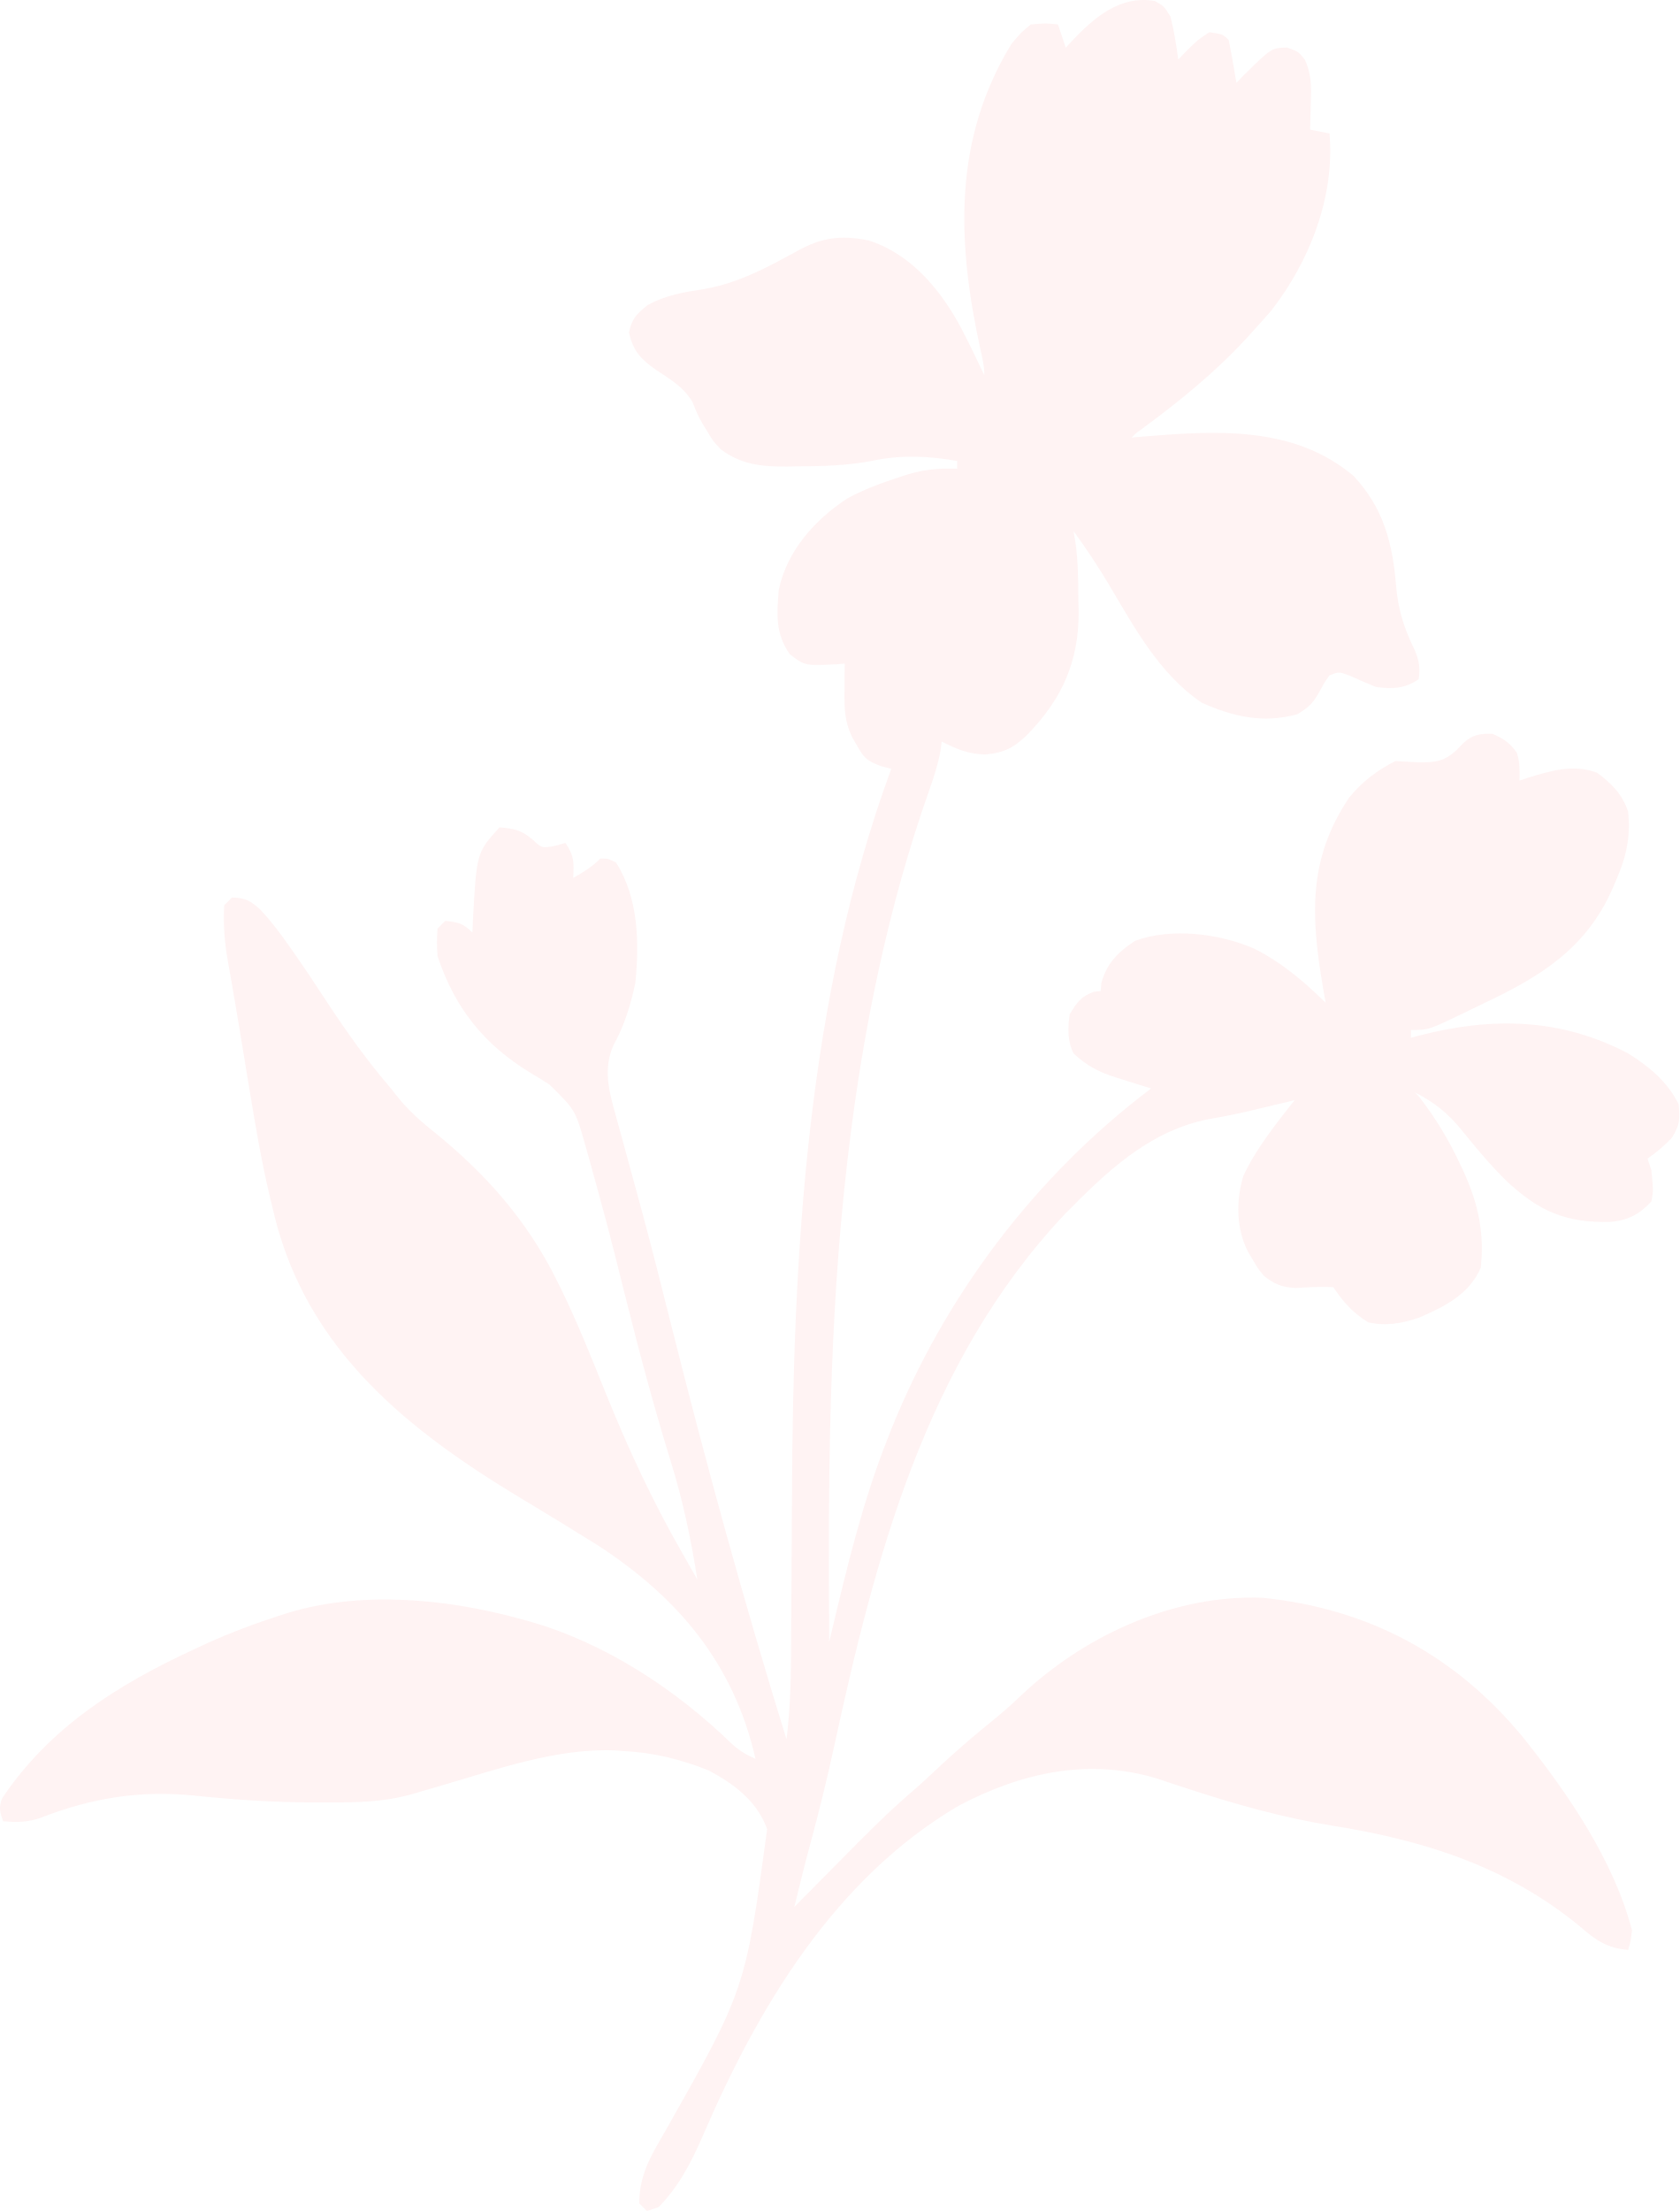
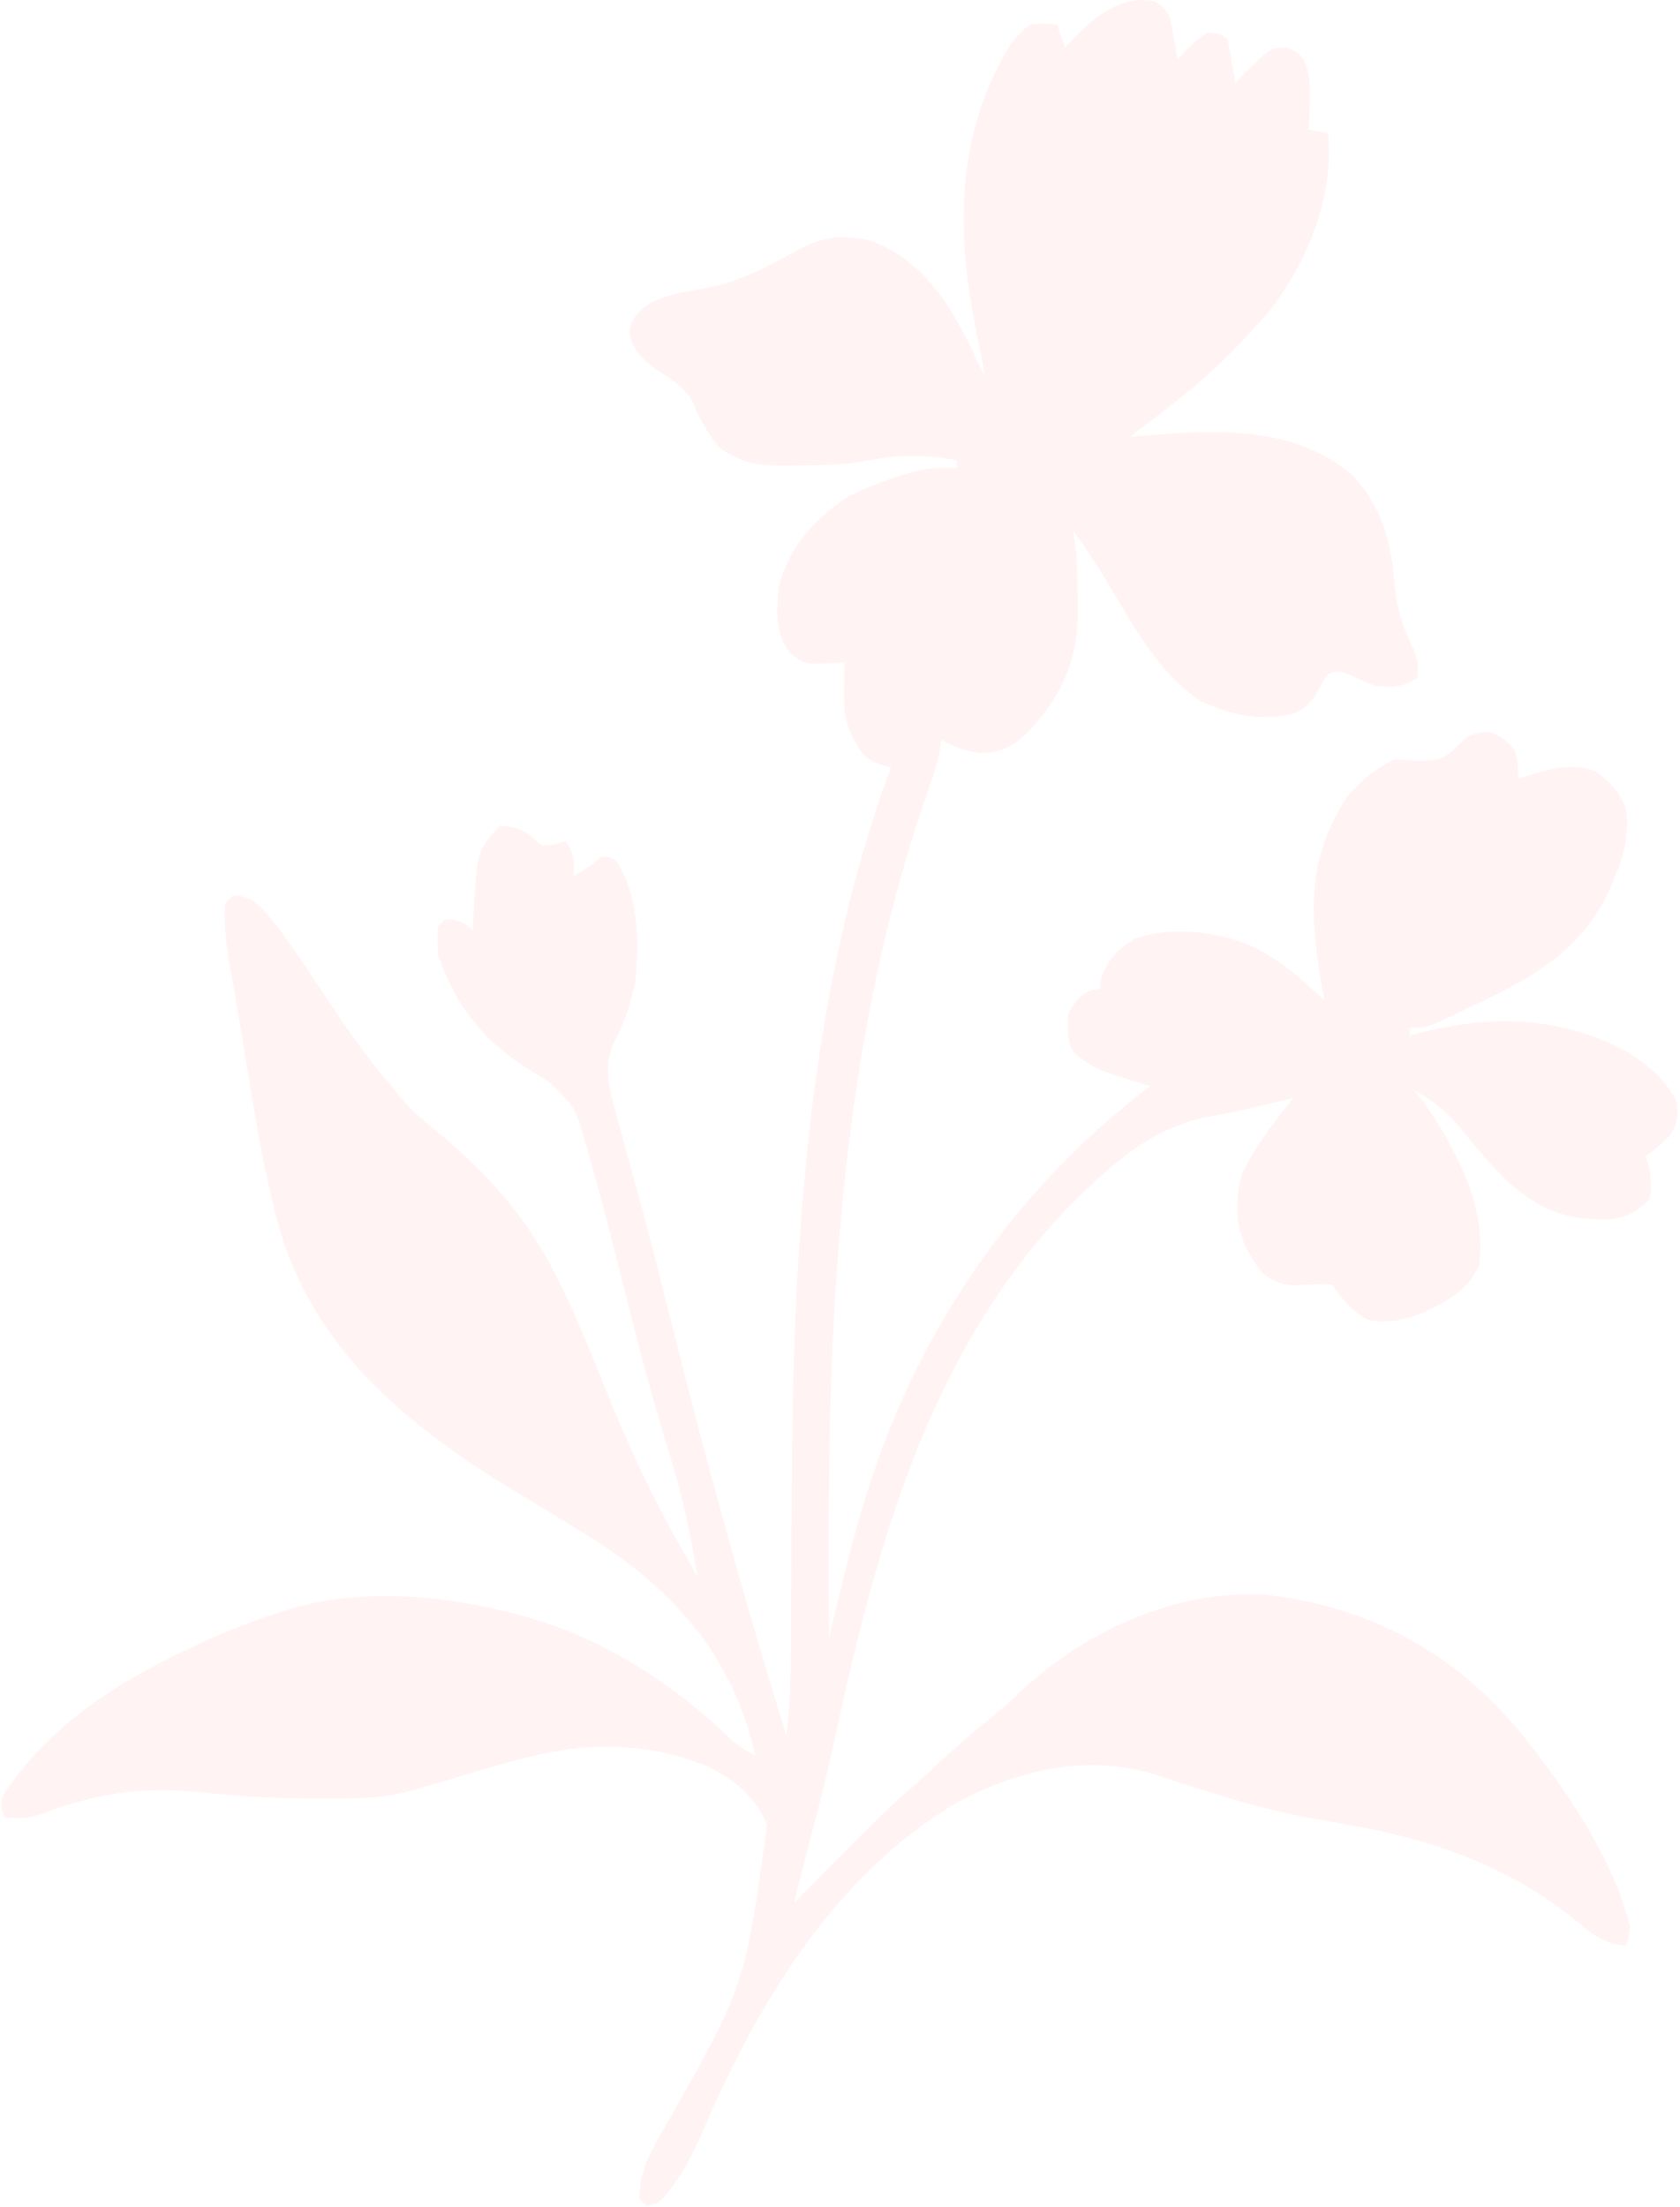
- <svg xmlns="http://www.w3.org/2000/svg" width="98" height="129" viewBox="0 0 98 129" fill="none">
-   <path d="M67.401 0.059C67.924 0.358 67.924 0.358 68.306 0.969C68.514 1.796 68.649 2.625 68.759 3.471C68.932 3.292 69.104 3.114 69.282 2.931C69.891 2.334 69.891 2.334 70.57 1.879C71.366 1.996 71.366 1.996 71.701 2.334C71.79 2.753 71.869 3.175 71.942 3.599C71.982 3.829 72.022 4.059 72.063 4.296C72.093 4.474 72.123 4.652 72.154 4.835C72.399 4.582 72.399 4.582 72.649 4.323C74.207 2.793 74.207 2.793 75.124 2.774C75.775 3.016 75.775 3.016 76.153 3.488C76.528 4.317 76.529 5.039 76.496 5.929C76.493 6.087 76.49 6.245 76.487 6.407C76.479 6.793 76.467 7.178 76.454 7.564C76.827 7.639 77.201 7.714 77.586 7.791C77.905 11.495 76.415 15.279 74.162 18.153C73.801 18.57 73.433 18.982 73.059 19.389C72.955 19.504 72.85 19.618 72.743 19.736C70.88 21.757 68.811 23.428 66.602 25.052C66.276 25.285 66.276 25.285 66.043 25.529C66.319 25.505 66.319 25.505 66.601 25.48C70.874 25.132 75.445 24.792 78.974 27.753C80.757 29.646 81.275 31.72 81.476 34.236C81.599 35.596 81.948 36.697 82.559 37.927C82.816 38.553 82.888 38.959 82.791 39.629C81.949 40.193 81.278 40.208 80.302 40.083C79.769 39.866 79.241 39.639 78.717 39.401C78.131 39.192 78.131 39.192 77.586 39.401C77.306 39.793 77.306 39.793 77.048 40.268C76.63 41.008 76.463 41.215 75.704 41.675C73.721 42.215 71.978 41.827 70.117 40.993C67.618 39.28 66.203 36.607 64.684 34.059C64.049 32.998 63.377 31.985 62.648 30.987C62.703 31.305 62.703 31.305 62.758 31.629C62.918 32.763 62.925 33.894 62.931 35.038C62.938 35.356 62.938 35.356 62.945 35.681C62.961 38.573 62.002 40.727 60.017 42.798C59.217 43.597 58.623 43.927 57.485 44.02C56.513 44 55.817 43.701 54.953 43.267C54.93 43.451 54.907 43.634 54.883 43.823C54.73 44.615 54.504 45.322 54.236 46.079C51.849 52.823 50.365 60.05 49.522 67.145C49.479 67.505 49.479 67.505 49.435 67.873C48.362 77.168 48.324 86.451 48.39 95.798C48.437 95.602 48.483 95.405 48.531 95.203C49.439 91.395 50.341 87.619 51.785 83.973C51.846 83.817 51.908 83.66 51.971 83.499C55.105 75.627 60.432 68.596 67.175 63.506C66.943 63.435 66.711 63.363 66.472 63.29C66.164 63.191 65.856 63.093 65.548 62.995C65.319 62.925 65.319 62.925 65.086 62.853C64.113 62.539 63.407 62.177 62.648 61.46C62.285 60.73 62.312 59.977 62.422 59.186C62.832 58.494 63.079 58.139 63.837 57.864C63.967 57.85 64.098 57.836 64.233 57.821C64.254 57.582 64.254 57.582 64.275 57.338C64.601 56.178 65.267 55.532 66.241 54.893C68.348 54.109 71.174 54.463 73.203 55.354C74.811 56.168 76.076 57.245 77.359 58.503C77.286 58.083 77.286 58.083 77.211 57.654C76.513 53.549 76.293 50.162 78.731 46.539C79.482 45.611 80.371 44.938 81.433 44.404C81.862 44.423 82.291 44.448 82.72 44.475C83.739 44.49 84.277 44.447 85.026 43.736C85.146 43.612 85.266 43.489 85.39 43.361C85.927 42.858 86.372 42.797 87.091 42.812C87.746 43.096 88.111 43.334 88.52 43.921C88.701 44.482 88.686 44.955 88.675 45.541C88.832 45.489 88.988 45.437 89.148 45.384C90.511 44.965 91.819 44.564 93.202 45.086C94.056 45.719 94.675 46.342 95.013 47.36C95.166 48.833 94.905 49.998 94.319 51.34C94.212 51.592 94.212 51.592 94.102 51.85C92.561 55.329 89.951 56.945 86.644 58.513C86.204 58.722 85.767 58.935 85.33 59.149C83.363 60.095 83.363 60.095 82.338 60.095C82.338 60.245 82.338 60.395 82.338 60.55C82.509 60.504 82.679 60.457 82.855 60.409C87.095 59.328 91.057 59.388 95.013 61.46C96.236 62.225 97.298 63.097 97.955 64.416C98.049 65.269 98.031 65.663 97.559 66.392C97.11 66.855 96.675 67.238 96.144 67.6C96.219 67.825 96.293 68.05 96.371 68.282C96.484 69.48 96.484 69.48 96.371 70.101C95.656 70.858 95.017 71.196 93.979 71.293C91.368 71.358 89.786 70.663 87.892 68.882C86.937 67.944 86.096 66.923 85.255 65.882C84.452 64.907 83.681 64.305 82.565 63.734C82.639 63.809 82.714 63.884 82.791 63.961C83.778 65.222 84.565 66.534 85.238 67.984C85.304 68.124 85.369 68.264 85.437 68.409C86.271 70.257 86.631 71.946 86.412 73.967C85.737 75.521 84.3 76.239 82.805 76.881C81.821 77.214 80.873 77.383 79.849 77.151C78.965 76.614 78.382 75.963 77.812 75.104C77.069 75.055 76.351 75.106 75.608 75.147C74.769 75.098 74.397 74.936 73.738 74.422C73.388 73.981 73.388 73.981 73.116 73.512C73.023 73.358 72.931 73.203 72.836 73.043C72.136 71.701 72.12 70.037 72.561 68.603C73.32 66.986 74.453 65.585 75.549 64.189C75.308 64.246 75.067 64.304 74.819 64.364C74.582 64.42 74.582 64.42 74.342 64.477C73.992 64.561 73.642 64.645 73.293 64.729C72.48 64.925 71.677 65.102 70.852 65.239C67.445 65.807 65.02 67.945 62.648 70.329C62.477 70.5 62.306 70.672 62.13 70.849C54.019 79.473 51.074 90.832 48.635 102.088C48.237 103.918 47.788 105.73 47.298 107.537C46.963 108.774 46.659 110.018 46.353 111.262C46.508 111.105 46.663 110.948 46.823 110.786C47.406 110.196 47.99 109.607 48.574 109.018C48.825 108.764 49.077 108.51 49.328 108.256C50.589 106.979 51.846 105.712 53.21 104.544C53.793 104.043 54.349 103.516 54.911 102.99C55.975 102.002 57.073 101.071 58.204 100.16C58.789 99.674 59.338 99.164 59.89 98.641C63.571 95.293 68.685 93.006 73.721 93.225C79.858 93.86 84.925 96.554 88.894 101.381C91.492 104.629 94.175 108.541 95.239 112.627C95.157 113.287 95.157 113.287 95.013 113.764C93.775 113.676 93.093 113.171 92.183 112.385C87.956 108.905 83.102 107.371 77.772 106.521C74.805 106.043 72.015 105.248 69.164 104.313C69.012 104.263 68.861 104.214 68.704 104.163C68.29 104.026 67.876 103.888 67.462 103.75C63.453 102.558 59.57 103.443 55.945 105.354C48.688 109.623 44.226 117.135 40.983 124.686C40.321 126.194 39.599 127.592 38.432 128.773C38.208 128.848 37.984 128.923 37.753 129C37.603 128.85 37.454 128.7 37.3 128.545C37.318 126.925 37.937 125.85 38.743 124.48C43.5 116.077 43.5 116.077 44.769 106.714C44.172 105.082 42.858 104.1 41.374 103.303C39.761 102.655 38.13 102.244 36.395 102.166C36.249 102.154 36.103 102.142 35.953 102.13C32.496 101.971 29.028 103.229 25.748 104.181C25.593 104.226 25.438 104.271 25.279 104.317C24.852 104.442 24.426 104.567 24 104.692C22.309 105.16 20.731 105.166 18.982 105.165C18.831 105.165 18.68 105.165 18.525 105.165C16.14 105.165 13.793 105.017 11.421 104.771C8.17 104.437 5.358 104.891 2.315 106.081C1.565 106.325 0.964 106.329 0.183 106.259C-0.009 105.725 -0.085 105.454 0.128 104.917C2.883 100.797 6.87 98.293 11.273 96.253C11.672 96.067 11.672 96.067 12.078 95.877C13.478 95.25 14.892 94.715 16.351 94.249C16.498 94.202 16.645 94.155 16.797 94.106C21.049 92.804 26.048 93.27 30.284 94.434C30.438 94.475 30.592 94.517 30.75 94.559C35.253 95.81 39.394 98.525 42.736 101.77C43.17 102.153 43.563 102.39 44.09 102.621C42.819 97.054 39.568 93.185 34.81 90.113C33.345 89.196 31.867 88.298 30.386 87.406C23.831 83.458 18.015 78.837 16.044 71.048C16 70.866 15.957 70.684 15.912 70.496C15.864 70.301 15.816 70.105 15.767 69.903C15.252 67.741 14.882 65.558 14.526 63.364C14.461 62.97 14.396 62.577 14.33 62.183C14.201 61.41 14.075 60.636 13.949 59.862C13.825 59.105 13.697 58.349 13.564 57.594C13.532 57.411 13.5 57.228 13.468 57.04C13.408 56.699 13.348 56.358 13.286 56.017C13.1 54.936 13.021 53.916 13.084 52.818C13.233 52.668 13.382 52.518 13.536 52.363C14.318 52.385 14.626 52.552 15.207 53.085C15.806 53.735 16.328 54.411 16.832 55.135C16.976 55.338 16.976 55.338 17.122 55.546C17.796 56.509 18.444 57.487 19.087 58.471C20.246 60.24 21.437 61.901 22.815 63.506C22.927 63.649 23.039 63.792 23.155 63.939C23.801 64.753 24.508 65.387 25.319 66.036C28.349 68.48 30.759 71.201 32.5 74.716C32.578 74.873 32.656 75.029 32.736 75.19C33.711 77.187 34.53 79.249 35.36 81.31C36.648 84.499 38.079 87.582 39.79 90.568C39.951 90.852 40.113 91.136 40.274 91.42C40.413 91.664 40.552 91.908 40.695 92.16C40.327 89.797 39.85 87.542 39.14 85.257C38.144 82.041 37.283 78.796 36.465 75.531C35.459 71.517 35.459 71.517 34.358 67.529C34.298 67.317 34.237 67.106 34.175 66.888C33.583 64.771 33.583 64.771 32.066 63.279C31.886 63.166 31.706 63.052 31.521 62.935C31.337 62.824 31.153 62.712 30.963 62.597C28.247 60.948 26.544 58.827 25.531 55.775C25.489 54.964 25.489 54.964 25.531 54.183C25.681 54.033 25.83 53.883 25.984 53.728C26.73 53.803 27.03 53.869 27.568 54.41C27.581 54.101 27.581 54.101 27.594 53.786C27.811 49.747 27.811 49.747 29.152 48.27C29.994 48.349 30.422 48.422 31.076 48.981C31.625 49.492 31.625 49.492 32.392 49.35C32.592 49.294 32.793 49.238 33 49.18C33.518 49.961 33.493 50.313 33.453 51.226C34.048 50.88 34.549 50.58 35.037 50.089C35.475 50.089 35.475 50.089 35.942 50.317C37.26 52.353 37.316 55.014 37.074 57.366C36.801 58.648 36.435 59.842 35.798 60.989C35.186 62.374 35.541 63.694 35.939 65.098C35.986 65.274 36.034 65.449 36.084 65.63C36.187 66.011 36.292 66.391 36.398 66.772C36.688 67.818 36.972 68.867 37.256 69.915C37.346 70.245 37.346 70.245 37.437 70.581C38.032 72.78 38.588 74.988 39.142 77.197C41.188 85.351 43.41 93.454 45.9 101.484C46.167 99.336 46.164 97.19 46.172 95.03C46.175 94.357 46.179 93.683 46.184 93.01C46.198 91.097 46.21 89.184 46.218 87.27C46.278 73.124 47.078 58.258 52.011 44.859C51.8 44.802 51.589 44.746 51.372 44.688C50.596 44.382 50.411 44.221 50.017 43.509C49.926 43.352 49.836 43.195 49.743 43.033C49.274 42.084 49.272 41.316 49.281 40.268C49.283 39.979 49.285 39.689 49.287 39.391C49.291 39.059 49.291 39.059 49.295 38.719C49.045 38.739 49.045 38.739 48.79 38.759C46.969 38.843 46.969 38.843 46.098 38.179C45.239 36.969 45.329 35.852 45.448 34.398C45.937 32.131 47.528 30.352 49.422 29.097C50.41 28.551 51.437 28.179 52.506 27.832C52.657 27.783 52.807 27.734 52.962 27.683C53.951 27.386 54.83 27.303 55.859 27.349C55.859 27.198 55.859 27.048 55.859 26.894C54.171 26.599 52.555 26.531 50.871 26.891C49.46 27.158 48.084 27.205 46.65 27.206C46.407 27.212 46.163 27.218 45.912 27.223C44.435 27.229 43.266 27.111 42.053 26.211C41.603 25.723 41.603 25.723 41.303 25.216C41.193 25.037 41.083 24.858 40.97 24.673C40.695 24.165 40.695 24.165 40.412 23.454C39.873 22.565 39.146 22.156 38.293 21.585C37.401 20.963 36.928 20.462 36.706 19.389C36.868 18.606 37.157 18.308 37.776 17.815C38.825 17.216 39.942 17.043 41.119 16.859C43.13 16.502 44.804 15.588 46.579 14.614C47.992 13.838 49.092 13.717 50.669 14.022C53.145 14.797 54.893 16.902 56.079 19.119C56.553 20.034 57.003 20.959 57.443 21.891C57.443 21.33 57.319 20.846 57.195 20.298C55.849 14.092 55.607 8.155 59.027 2.561C59.596 1.885 59.596 1.885 60.159 1.424C61.022 1.353 61.022 1.353 61.743 1.424C61.892 1.874 62.042 2.324 62.196 2.788C62.286 2.687 62.377 2.585 62.471 2.48C63.795 1.065 65.347 -0.305 67.401 0.059Z" fill="#FFF3F3" />
+ <svg xmlns="http://www.w3.org/2000/svg" width="563" height="740" viewBox="0 0 563 740" fill="none">
+   <path d="M386.938 0.39C389.939 2.101 389.939 2.101 392.129 5.606C393.318 10.35 394.093 15.101 394.725 19.95C395.715 18.928 396.706 17.906 397.726 16.853C401.214 13.43 401.214 13.43 405.107 10.822C409.671 11.496 409.671 11.496 411.596 13.43C412.108 15.837 412.558 18.257 412.975 20.683C413.204 22.003 413.433 23.322 413.669 24.682C413.841 25.702 414.014 26.722 414.191 27.773C415.596 26.321 415.596 26.321 417.03 24.84C425.964 16.062 425.964 16.062 431.224 15.956C434.955 17.342 434.955 17.342 437.12 20.052C439.276 24.804 439.281 28.943 439.092 34.049C439.074 34.952 439.057 35.856 439.039 36.787C438.993 38.999 438.923 41.21 438.849 43.421C440.99 43.852 443.131 44.282 445.337 44.725C447.167 65.965 438.625 87.659 425.709 104.138C423.636 106.533 421.524 108.895 419.382 111.228C418.784 111.885 418.185 112.541 417.569 113.218C406.889 124.807 395.023 134.384 382.354 143.696C380.485 145.034 380.485 145.034 379.152 146.435C380.735 146.294 380.735 146.294 382.351 146.15C406.851 144.156 433.062 142.21 453.296 159.19C463.52 170.041 466.492 181.932 467.643 196.359C468.348 204.161 470.353 210.475 473.858 217.528C475.331 221.115 475.743 223.443 475.186 227.282C470.357 230.516 466.507 230.605 460.91 229.89C457.859 228.643 454.827 227.344 451.826 225.978C448.466 224.781 448.466 224.781 445.337 225.978C443.734 228.226 443.734 228.226 442.255 230.95C439.856 235.192 438.897 236.38 434.55 239.018C423.18 242.116 413.181 239.886 402.511 235.106C388.18 225.286 380.07 209.956 371.358 195.345C367.717 189.261 363.866 183.456 359.685 177.731C359.997 179.554 359.997 179.554 360.314 181.414C361.231 187.917 361.272 194.4 361.308 200.958C361.348 202.785 361.348 202.785 361.389 204.648C361.48 221.229 355.981 233.578 344.599 245.456C340.008 250.037 336.605 251.928 330.08 252.465C324.503 252.349 320.517 250.635 315.562 248.146C315.43 249.198 315.297 250.25 315.161 251.334C314.282 255.875 312.986 259.927 311.447 264.271C297.763 302.94 289.25 344.38 284.416 385.063C284.17 387.129 284.17 387.129 283.919 389.237C277.765 442.535 277.549 495.766 277.927 549.365C278.194 548.237 278.461 547.11 278.736 545.948C283.94 524.115 289.116 502.465 297.393 481.558C297.745 480.66 298.097 479.762 298.46 478.836C316.429 433.699 346.977 393.383 385.641 364.2C384.311 363.79 382.981 363.379 381.61 362.957C379.844 362.394 378.078 361.83 376.313 361.266C375.002 360.865 375.002 360.865 373.664 360.456C368.085 358.651 364.034 356.578 359.685 352.464C357.605 348.283 357.756 343.961 358.388 339.424C360.738 335.46 362.156 333.42 366.499 331.845C367.248 331.764 367.998 331.683 368.77 331.6C368.89 330.229 368.89 330.229 369.013 328.829C370.884 322.176 374.702 318.472 380.287 314.812C392.37 310.312 408.572 312.345 420.208 317.455C429.429 322.12 436.682 328.295 444.04 335.512C443.618 333.102 443.618 333.102 443.188 330.643C439.187 307.101 437.927 287.68 451.902 266.906C456.211 261.583 461.311 257.724 467.399 254.666C469.861 254.774 472.321 254.915 474.78 255.073C480.623 255.157 483.704 254.91 488.001 250.835C488.69 250.126 489.379 249.416 490.09 248.686C493.166 245.802 495.72 245.448 499.843 245.538C503.599 247.167 505.689 248.526 508.035 251.895C509.071 255.112 508.988 257.823 508.927 261.185C509.822 260.888 510.717 260.59 511.639 260.284C519.451 257.883 526.954 255.583 534.882 258.578C539.782 262.205 543.327 265.778 545.264 271.617C546.143 280.058 544.65 286.74 541.29 294.437C540.673 295.884 540.673 295.884 540.042 297.36C531.205 317.311 516.239 326.577 497.278 335.569C494.758 336.766 492.251 337.988 489.745 339.215C478.464 344.64 478.464 344.64 472.59 344.64C472.59 345.501 472.59 346.361 472.59 347.248C473.567 346.981 474.544 346.713 475.551 346.438C499.863 340.242 522.581 340.583 545.264 352.464C552.281 356.851 558.371 361.851 562.135 369.416C562.676 374.307 562.57 376.569 559.864 380.744C557.293 383.4 554.798 385.595 551.753 387.671C552.182 388.962 552.61 390.253 553.051 391.583C553.702 398.45 553.702 398.45 553.051 402.015C548.956 406.352 545.292 408.29 539.338 408.846C524.364 409.218 515.296 405.238 504.437 395.022C498.957 389.646 494.134 383.791 489.315 377.82C484.71 372.231 480.286 368.779 473.888 365.504C474.316 365.934 474.744 366.364 475.186 366.808C480.846 374.038 485.356 381.56 489.218 389.872C489.593 390.676 489.969 391.481 490.356 392.31C495.139 402.909 497.203 412.593 495.95 424.183C492.08 433.093 483.84 437.21 475.267 440.89C469.626 442.802 464.189 443.771 458.315 442.438C453.246 439.36 449.901 435.625 446.635 430.703C442.377 430.422 438.256 430.713 433.997 430.947C429.186 430.669 427.054 429.738 423.275 426.791C421.268 424.264 421.268 424.264 419.707 421.575C419.178 420.687 418.649 419.8 418.105 418.885C414.088 411.186 413.997 401.647 416.528 393.422C420.879 384.153 427.372 376.12 433.657 368.112C432.276 368.443 430.894 368.774 429.47 369.115C428.117 369.437 428.117 369.437 426.737 369.765C424.732 370.244 422.727 370.726 420.724 371.213C416.062 372.332 411.457 373.35 406.724 374.132C387.192 377.392 373.286 389.653 359.685 403.319C358.705 404.304 357.725 405.289 356.715 406.304C310.205 455.756 293.318 520.886 279.334 585.43C277.048 595.925 274.476 606.312 271.666 616.677C269.745 623.767 268.003 630.902 266.247 638.035C267.136 637.135 268.025 636.235 268.941 635.307C272.285 631.923 275.634 628.544 278.984 625.166C280.425 623.711 281.864 622.256 283.303 620.799C290.537 613.475 297.745 606.212 305.564 599.511C308.908 596.639 312.1 593.615 315.318 590.603C321.418 584.934 327.717 579.598 334.202 574.374C337.555 571.589 340.704 568.663 343.869 565.664C364.977 546.466 394.301 533.354 423.179 534.608C458.368 538.247 487.423 553.695 510.179 581.373C525.079 599.997 540.463 622.432 546.562 645.859C546.091 649.649 546.091 649.649 545.264 652.379C538.168 651.874 534.257 648.983 529.043 644.473C504.804 624.52 476.969 615.725 446.407 610.85C429.392 608.111 413.395 603.551 397.045 598.186C396.176 597.902 395.306 597.618 394.411 597.325C392.034 596.545 389.661 595.754 387.288 594.962C364.299 588.123 342.033 593.202 321.249 604.157C279.635 628.637 254.052 671.709 235.453 715.01C231.659 723.656 227.518 731.669 220.825 738.441C219.541 738.872 218.256 739.302 216.932 739.745C216.076 738.885 215.219 738.024 214.337 737.137C214.44 727.849 217.989 721.686 222.61 713.829C249.888 665.644 249.888 665.644 257.163 611.955C253.739 602.597 246.208 596.968 237.696 592.396C228.449 588.679 219.097 586.327 209.146 585.876C208.309 585.809 207.473 585.741 206.611 585.672C186.79 584.76 166.903 591.972 148.095 597.433C147.207 597.691 146.32 597.948 145.405 598.214C142.96 598.925 140.517 599.643 138.075 600.36C128.378 603.047 119.328 603.077 109.3 603.072C108.434 603.073 107.569 603.074 106.678 603.075C93.003 603.073 79.543 602.223 65.941 600.816C47.301 598.901 31.18 601.503 13.732 608.324C9.427 609.726 5.985 609.748 1.505 609.348C0.404 606.282 -0.03 604.729 1.19 601.651C16.986 578.025 39.851 563.672 65.095 551.972C67.381 550.906 67.381 550.906 69.713 549.818C77.738 546.221 85.844 543.15 94.213 540.481C95.057 540.211 95.901 539.941 96.771 539.663C121.15 532.195 149.816 534.864 174.106 541.541C174.988 541.778 175.87 542.015 176.778 542.26C202.599 549.433 226.345 564.997 245.508 583.604C247.995 585.802 250.247 587.16 253.269 588.484C245.982 556.567 227.341 534.378 200.061 516.765C191.656 511.504 183.184 506.356 174.69 501.242C137.105 478.605 103.755 452.105 92.454 407.444C92.203 406.401 91.952 405.357 91.694 404.282C91.419 403.159 91.145 402.036 90.863 400.879C87.912 388.48 85.79 375.961 83.75 363.385C83.376 361.126 83.001 358.868 82.625 356.61C81.887 352.176 81.16 347.741 80.439 343.304C79.73 338.963 78.993 334.629 78.231 330.298C78.049 329.249 77.867 328.201 77.68 327.122C77.34 325.165 76.993 323.209 76.638 321.255C75.57 315.055 75.12 309.209 75.477 302.913C76.333 302.052 77.19 301.192 78.072 300.305C82.558 300.427 84.32 301.388 87.653 304.441C91.087 308.169 94.082 312.044 96.971 316.197C97.794 317.364 97.794 317.364 98.633 318.554C102.497 324.075 106.214 329.685 109.904 335.324C116.545 345.468 123.378 354.995 131.28 364.2C131.923 365.018 132.565 365.837 133.227 366.68C136.933 371.346 140.987 374.985 145.637 378.706C163.012 392.721 176.829 408.321 186.815 428.477C187.26 429.374 187.705 430.271 188.164 431.195C193.758 442.647 198.451 454.471 203.211 466.289C210.597 484.576 218.803 502.252 228.612 519.373C229.538 521.001 230.464 522.629 231.39 524.258C232.186 525.658 232.983 527.058 233.803 528.501C231.69 514.954 228.958 502.024 224.886 488.919C219.173 470.478 214.239 451.874 209.551 433.148C203.777 410.134 203.777 410.134 197.466 387.264C197.12 386.053 196.774 384.841 196.418 383.593C193.022 371.449 193.022 371.449 184.326 362.896C183.294 362.245 182.262 361.595 181.198 360.924C180.143 360.284 179.087 359.644 178 358.984C162.425 349.53 152.661 337.37 146.853 319.864C146.61 315.219 146.61 315.219 146.853 310.737C147.71 309.876 148.566 309.015 149.449 308.129C153.728 308.559 155.448 308.941 158.533 312.041C158.606 310.268 158.606 310.268 158.68 308.46C159.924 285.3 159.924 285.3 167.617 276.833C172.442 277.284 174.898 277.705 178.648 280.908C181.794 283.837 181.794 283.837 186.192 283.027C187.343 282.704 188.494 282.382 189.679 282.049C192.651 286.529 192.506 288.55 192.275 293.785C195.687 291.8 198.561 290.077 201.359 287.265C203.874 287.265 203.874 287.265 206.55 288.569C214.105 300.248 214.428 315.503 213.039 328.992C211.476 336.342 209.379 343.19 205.724 349.764C202.213 357.709 204.248 365.274 206.53 373.328C206.804 374.333 207.078 375.339 207.361 376.376C207.957 378.559 208.558 380.742 209.163 382.923C210.828 388.924 212.454 394.935 214.083 400.945C214.597 402.837 214.597 402.837 215.121 404.767C218.533 417.374 221.723 430.034 224.898 442.702C236.631 489.461 249.371 535.924 263.651 581.964C265.181 569.648 265.162 557.346 265.208 544.958C265.223 541.097 265.249 537.237 265.277 533.377C265.356 522.406 265.426 511.435 265.47 500.464C265.816 419.346 270.406 334.103 298.691 257.274C297.481 256.949 296.272 256.625 295.026 256.29C290.578 254.537 289.516 253.613 287.254 249.531C286.737 248.632 286.221 247.733 285.688 246.806C282.996 241.364 282.982 236.959 283.037 230.95C283.048 229.29 283.06 227.631 283.072 225.922C283.095 224.013 283.095 224.013 283.118 222.066C281.685 222.18 281.685 222.18 280.223 222.295C269.778 222.781 269.778 222.781 264.787 218.969C259.858 212.035 260.373 205.628 261.056 197.291C263.863 184.292 272.986 174.088 283.848 166.892C289.51 163.761 295.4 161.63 301.53 159.638C302.393 159.357 303.256 159.076 304.146 158.786C309.814 157.08 314.855 156.606 320.753 156.867C320.753 156.007 320.753 155.146 320.753 154.259C311.075 152.568 301.809 152.179 292.156 154.244C284.061 155.774 276.172 156.042 267.95 156.052C266.554 156.084 265.158 156.116 263.72 156.149C255.249 156.18 248.543 155.505 241.59 150.347C239.009 147.546 239.009 147.546 237.291 144.642C236.66 143.614 236.029 142.585 235.38 141.525C233.803 138.612 233.803 138.612 232.181 134.537C229.092 129.437 224.921 127.091 220.03 123.82C214.918 120.255 212.206 117.383 210.93 111.228C211.861 106.737 213.519 105.029 217.064 102.202C223.081 98.769 229.483 97.775 236.236 96.721C247.763 94.67 257.367 89.433 267.545 83.844C275.643 79.398 281.952 78.703 290.996 80.452C305.191 84.899 315.215 96.968 322.018 109.68C324.737 114.924 327.316 120.229 329.837 125.572C329.837 122.355 329.13 119.58 328.418 116.439C320.701 80.855 319.31 46.812 338.921 14.734C342.186 10.857 342.186 10.857 345.41 8.214C350.358 7.806 350.358 7.806 354.494 8.214C355.351 10.796 356.207 13.378 357.09 16.038C357.61 15.454 358.13 14.871 358.666 14.27C366.259 6.157 375.162 -1.698 386.938 0.39Z" fill="#FFF3F3" />
</svg>
